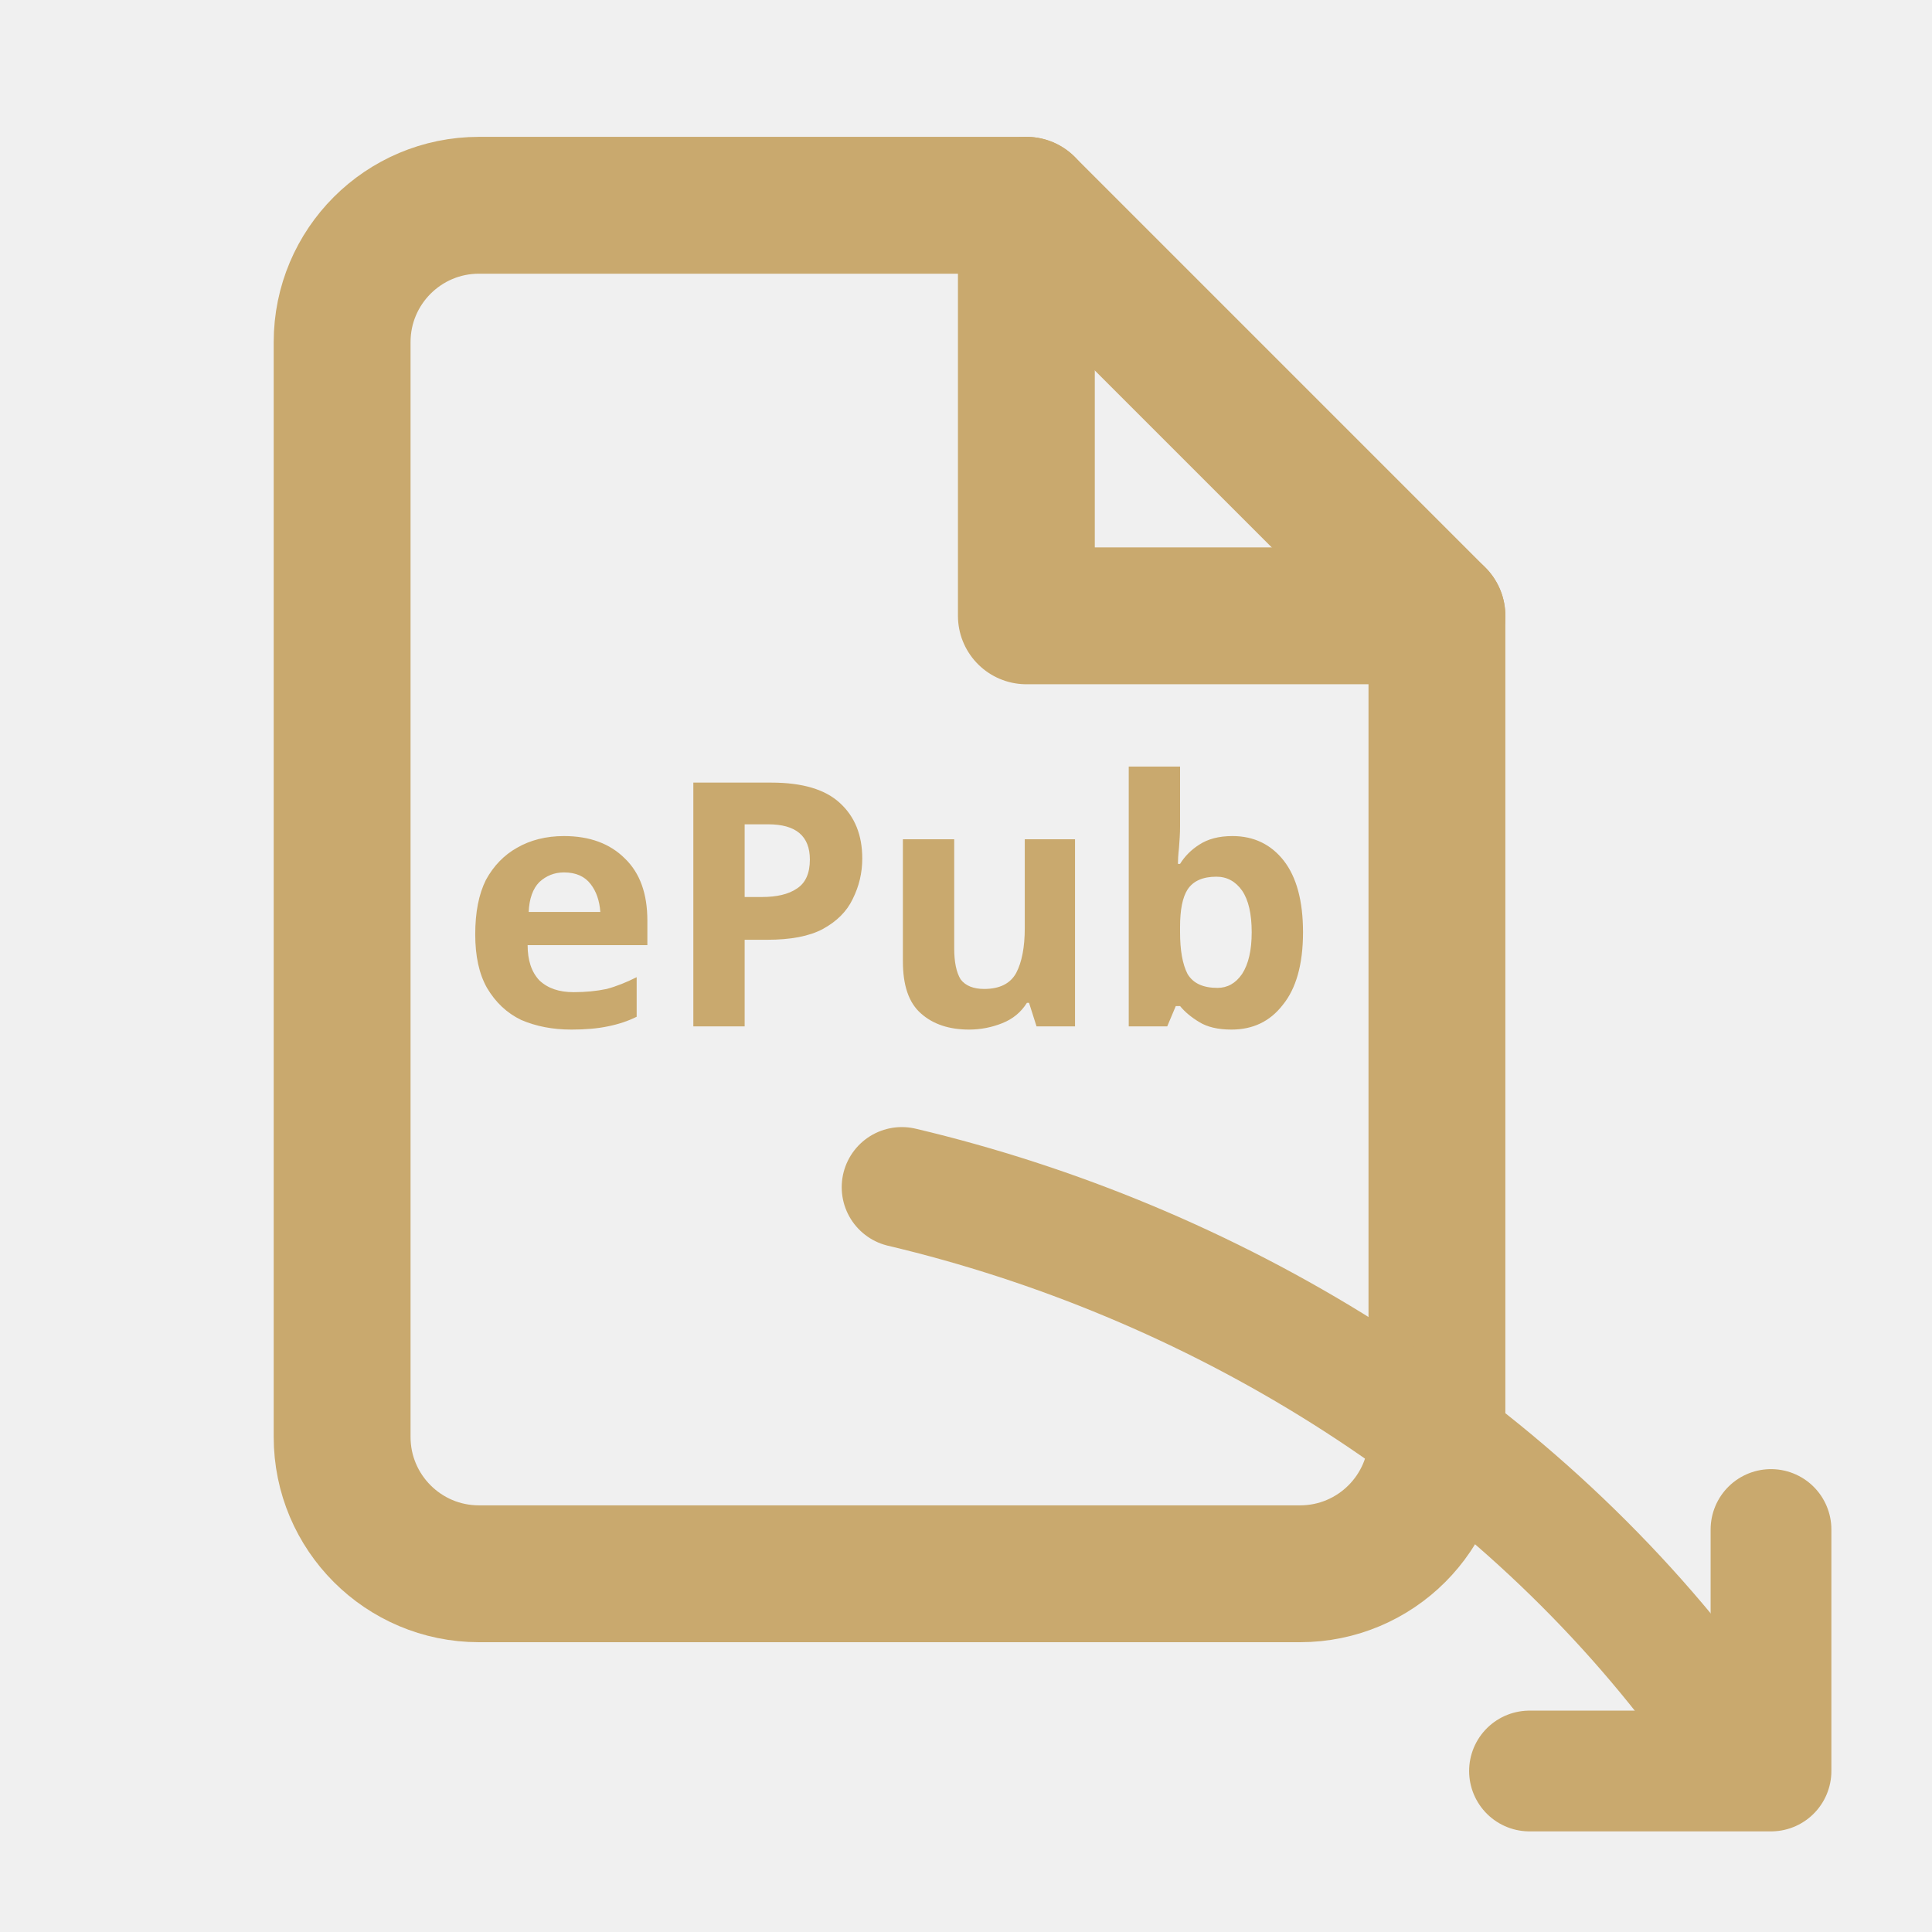
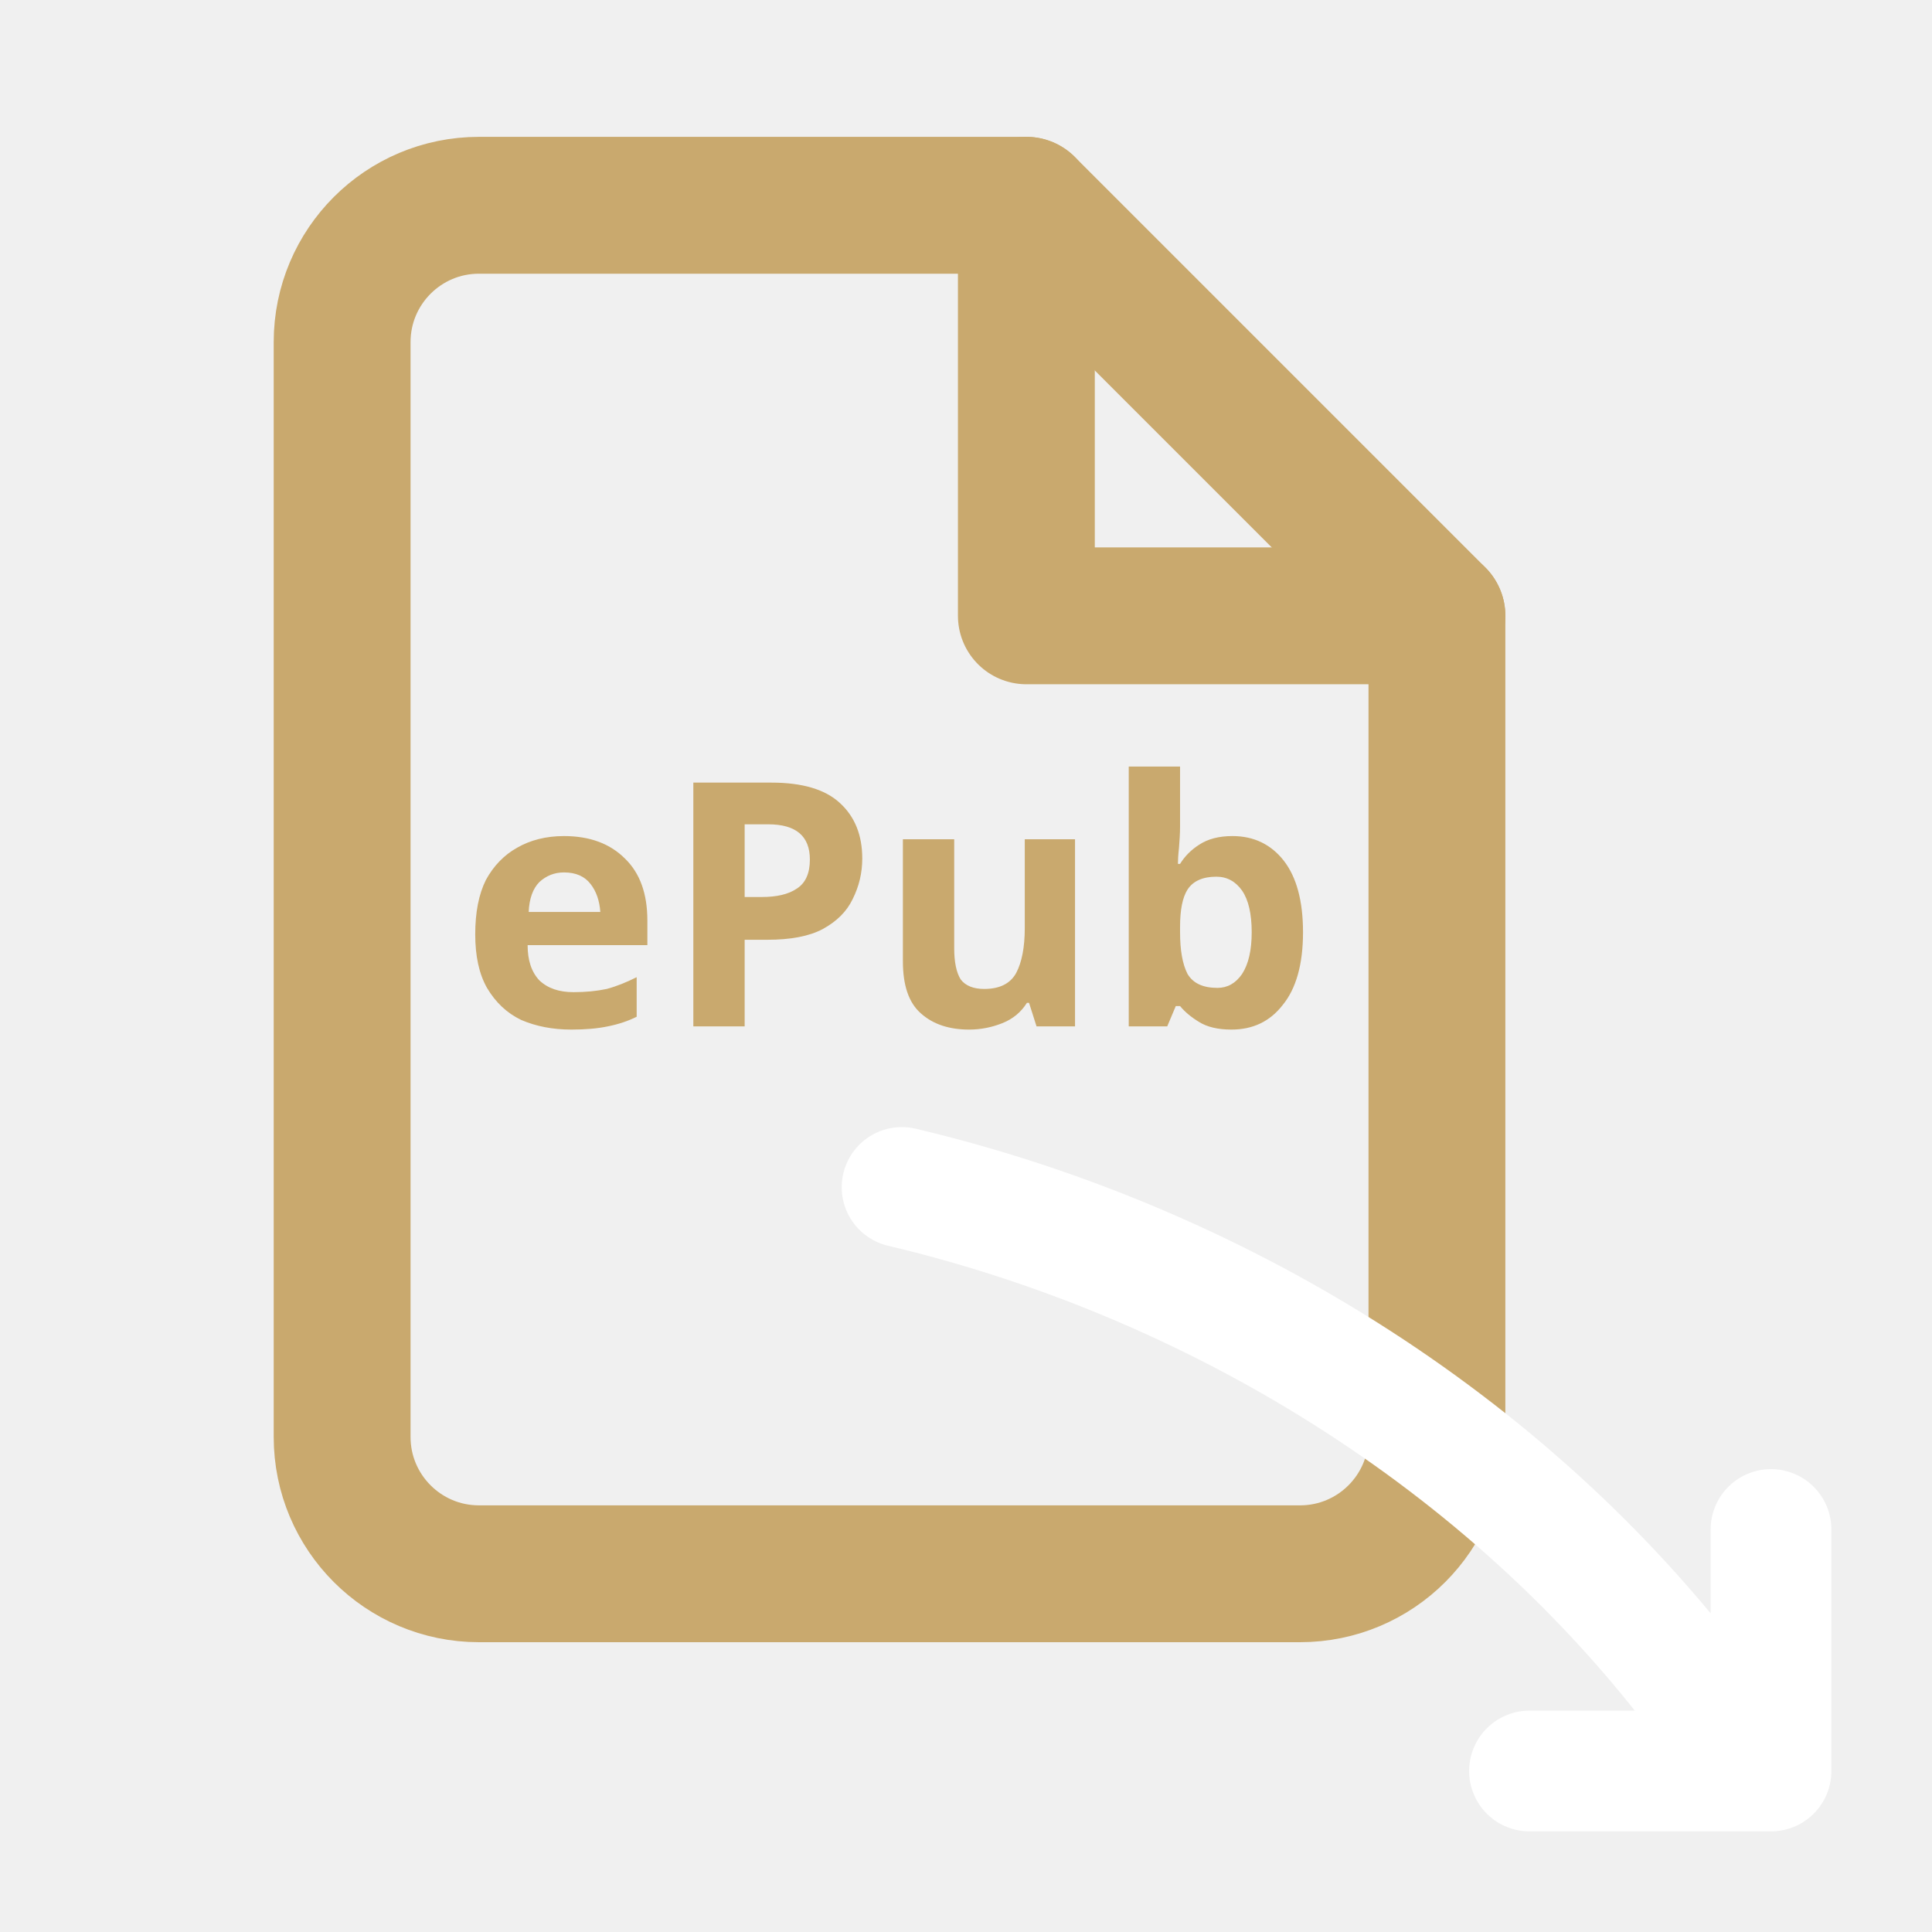
<svg xmlns="http://www.w3.org/2000/svg" width="24" height="24" viewBox="0 0 24 24" fill="none" stroke="#c9a96e" stroke-width="2" stroke-linecap="round" stroke-linejoin="round" version="1.1" id="svg4">
  <defs id="defs4" />
  <g transform="scale(0.85) translate(1,1)" id="g2">
    <path d="M14 2H6a2 2 0 0 0-2 2v16a2 2 0 0 0 2 2h12a2 2 0 0 0 2-2V8z" id="path1" />
    <path d="M14 2v6h6" id="path2" />
    <text x="12" y="14" font-family="sans-serif" font-size="5" fill="#c9a96e" stroke="none" text-anchor="middle" font-weight="bold" id="text2">ePub</text>
  </g>
-   <path d="m 11.203,14.748 c 3.826,0.905 7.515,3.111 9.978,6.412" stroke-width="1.494" id="path3" />
-   <path d="M19 22 h 3 v -3" stroke-width="1.5" id="path4" />
+   <path d="m 11.203,14.748 c 3.826,0.905 7.515,3.111 9.978,6.412" stroke-width="1.494" id="path3" style="fill:none;fill-opacity:1;stroke:#ffffff;stroke-opacity:1" />
+   <path d="M19 22 h 3 v -3" stroke-width="1.5" id="path4" style="fill:none;fill-opacity:1;stroke:#ffffff;stroke-opacity:1" />
</svg>
